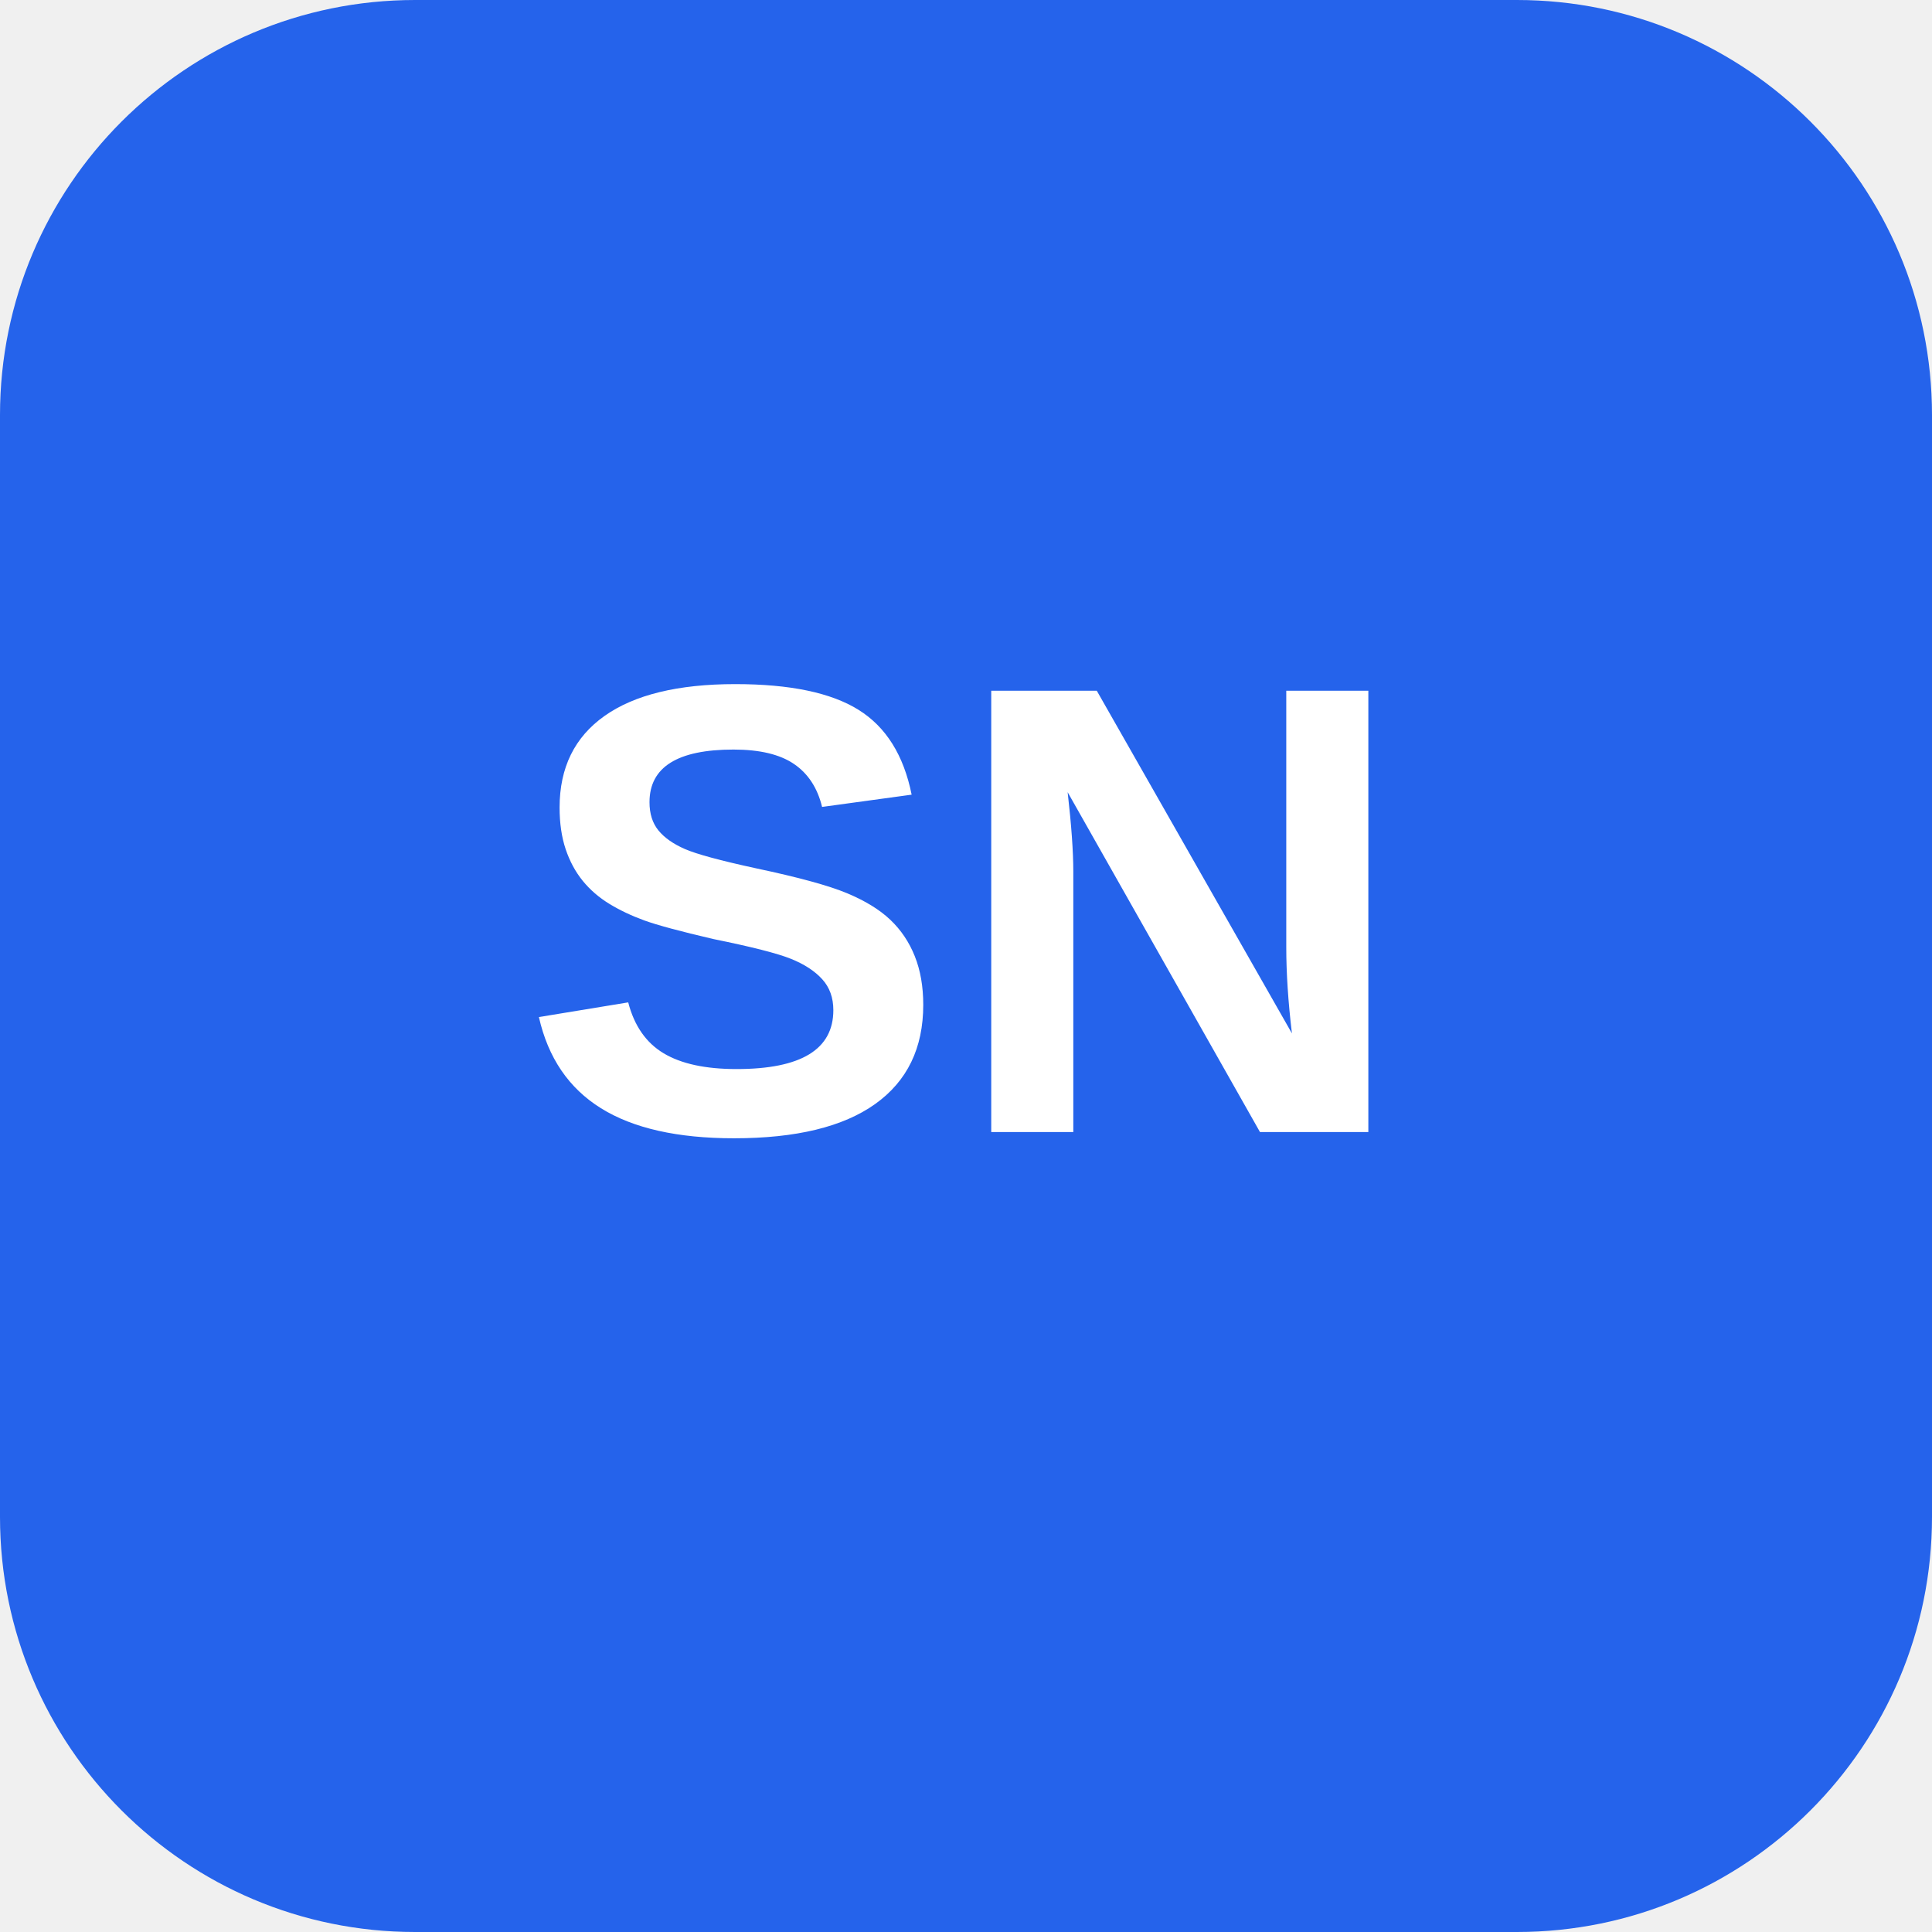
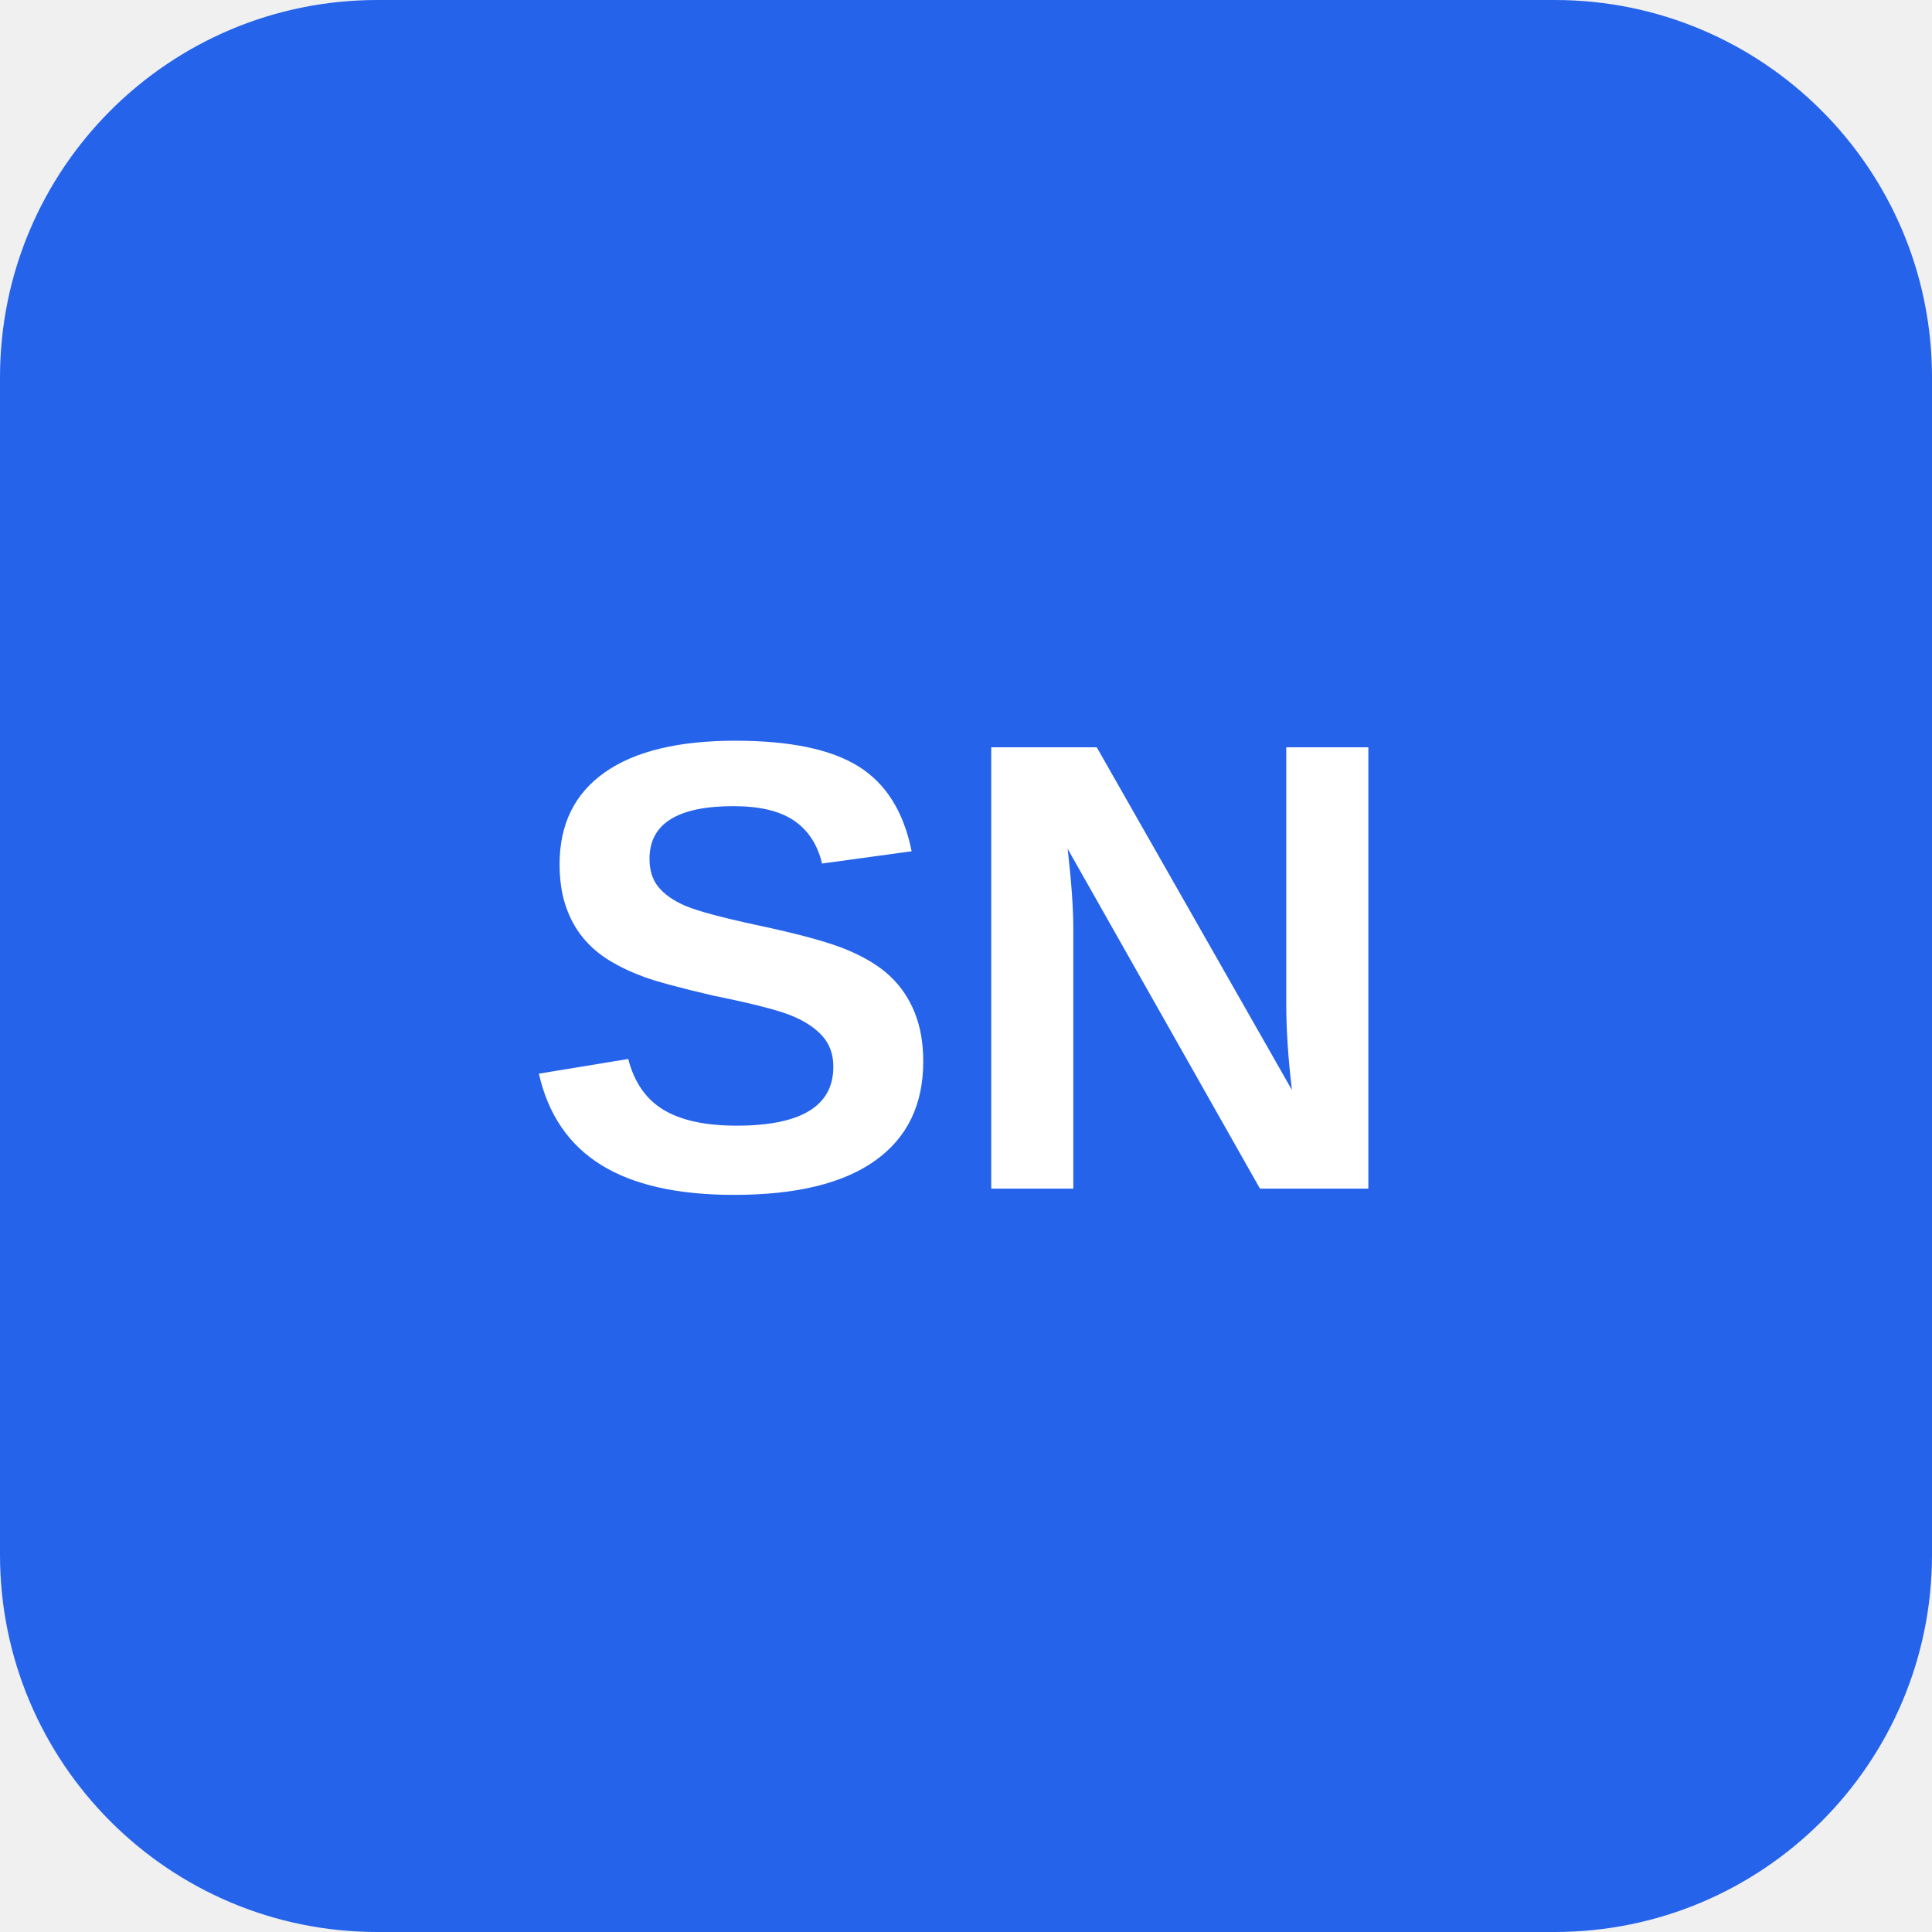
<svg xmlns="http://www.w3.org/2000/svg" viewBox="0 0 512 512">
-   <rect width="512" height="512" rx="110" fill="#2563eb" />
-   <text x="256" y="300" text-anchor="middle" font-family="Arial" font-size="170" font-weight="700" fill="white">SN</text>
+   <rect width="512" height="512" rx="100" fill="#2563eb" />
+   <text x="256" y="315" text-anchor="middle" font-family="Arial" font-size="170" font-weight="700" fill="white">SN</text>
</svg>
